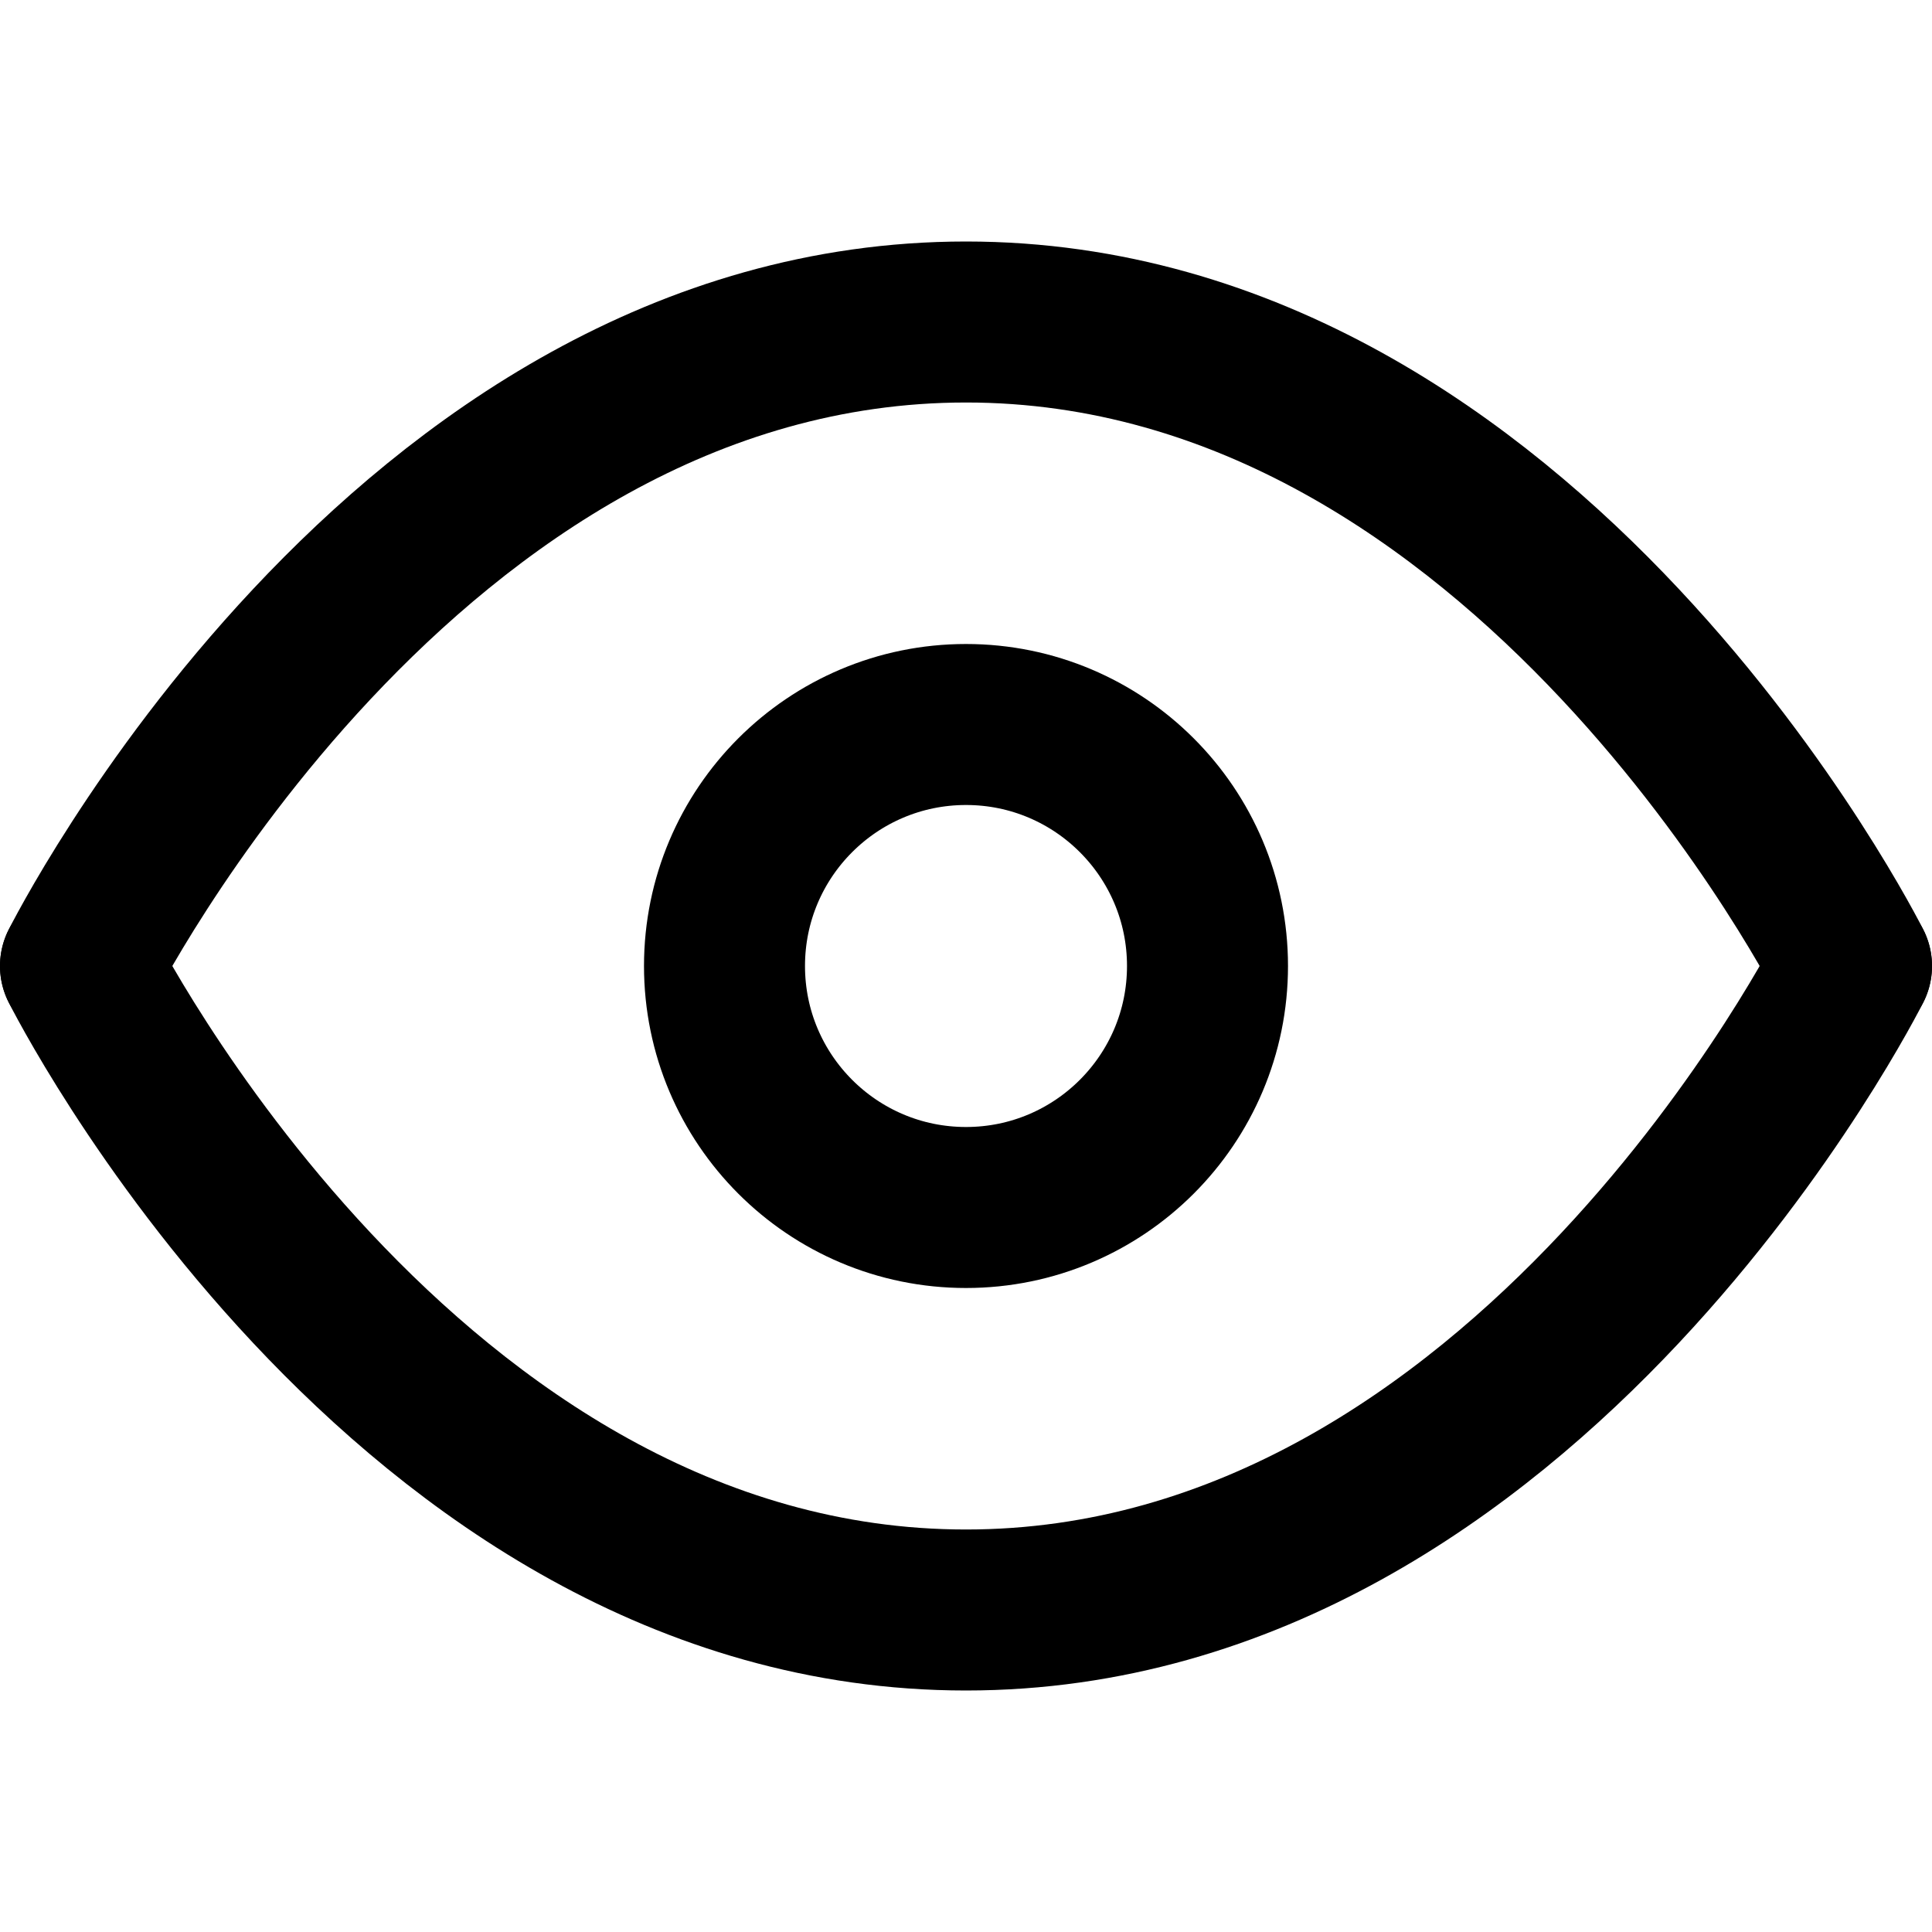
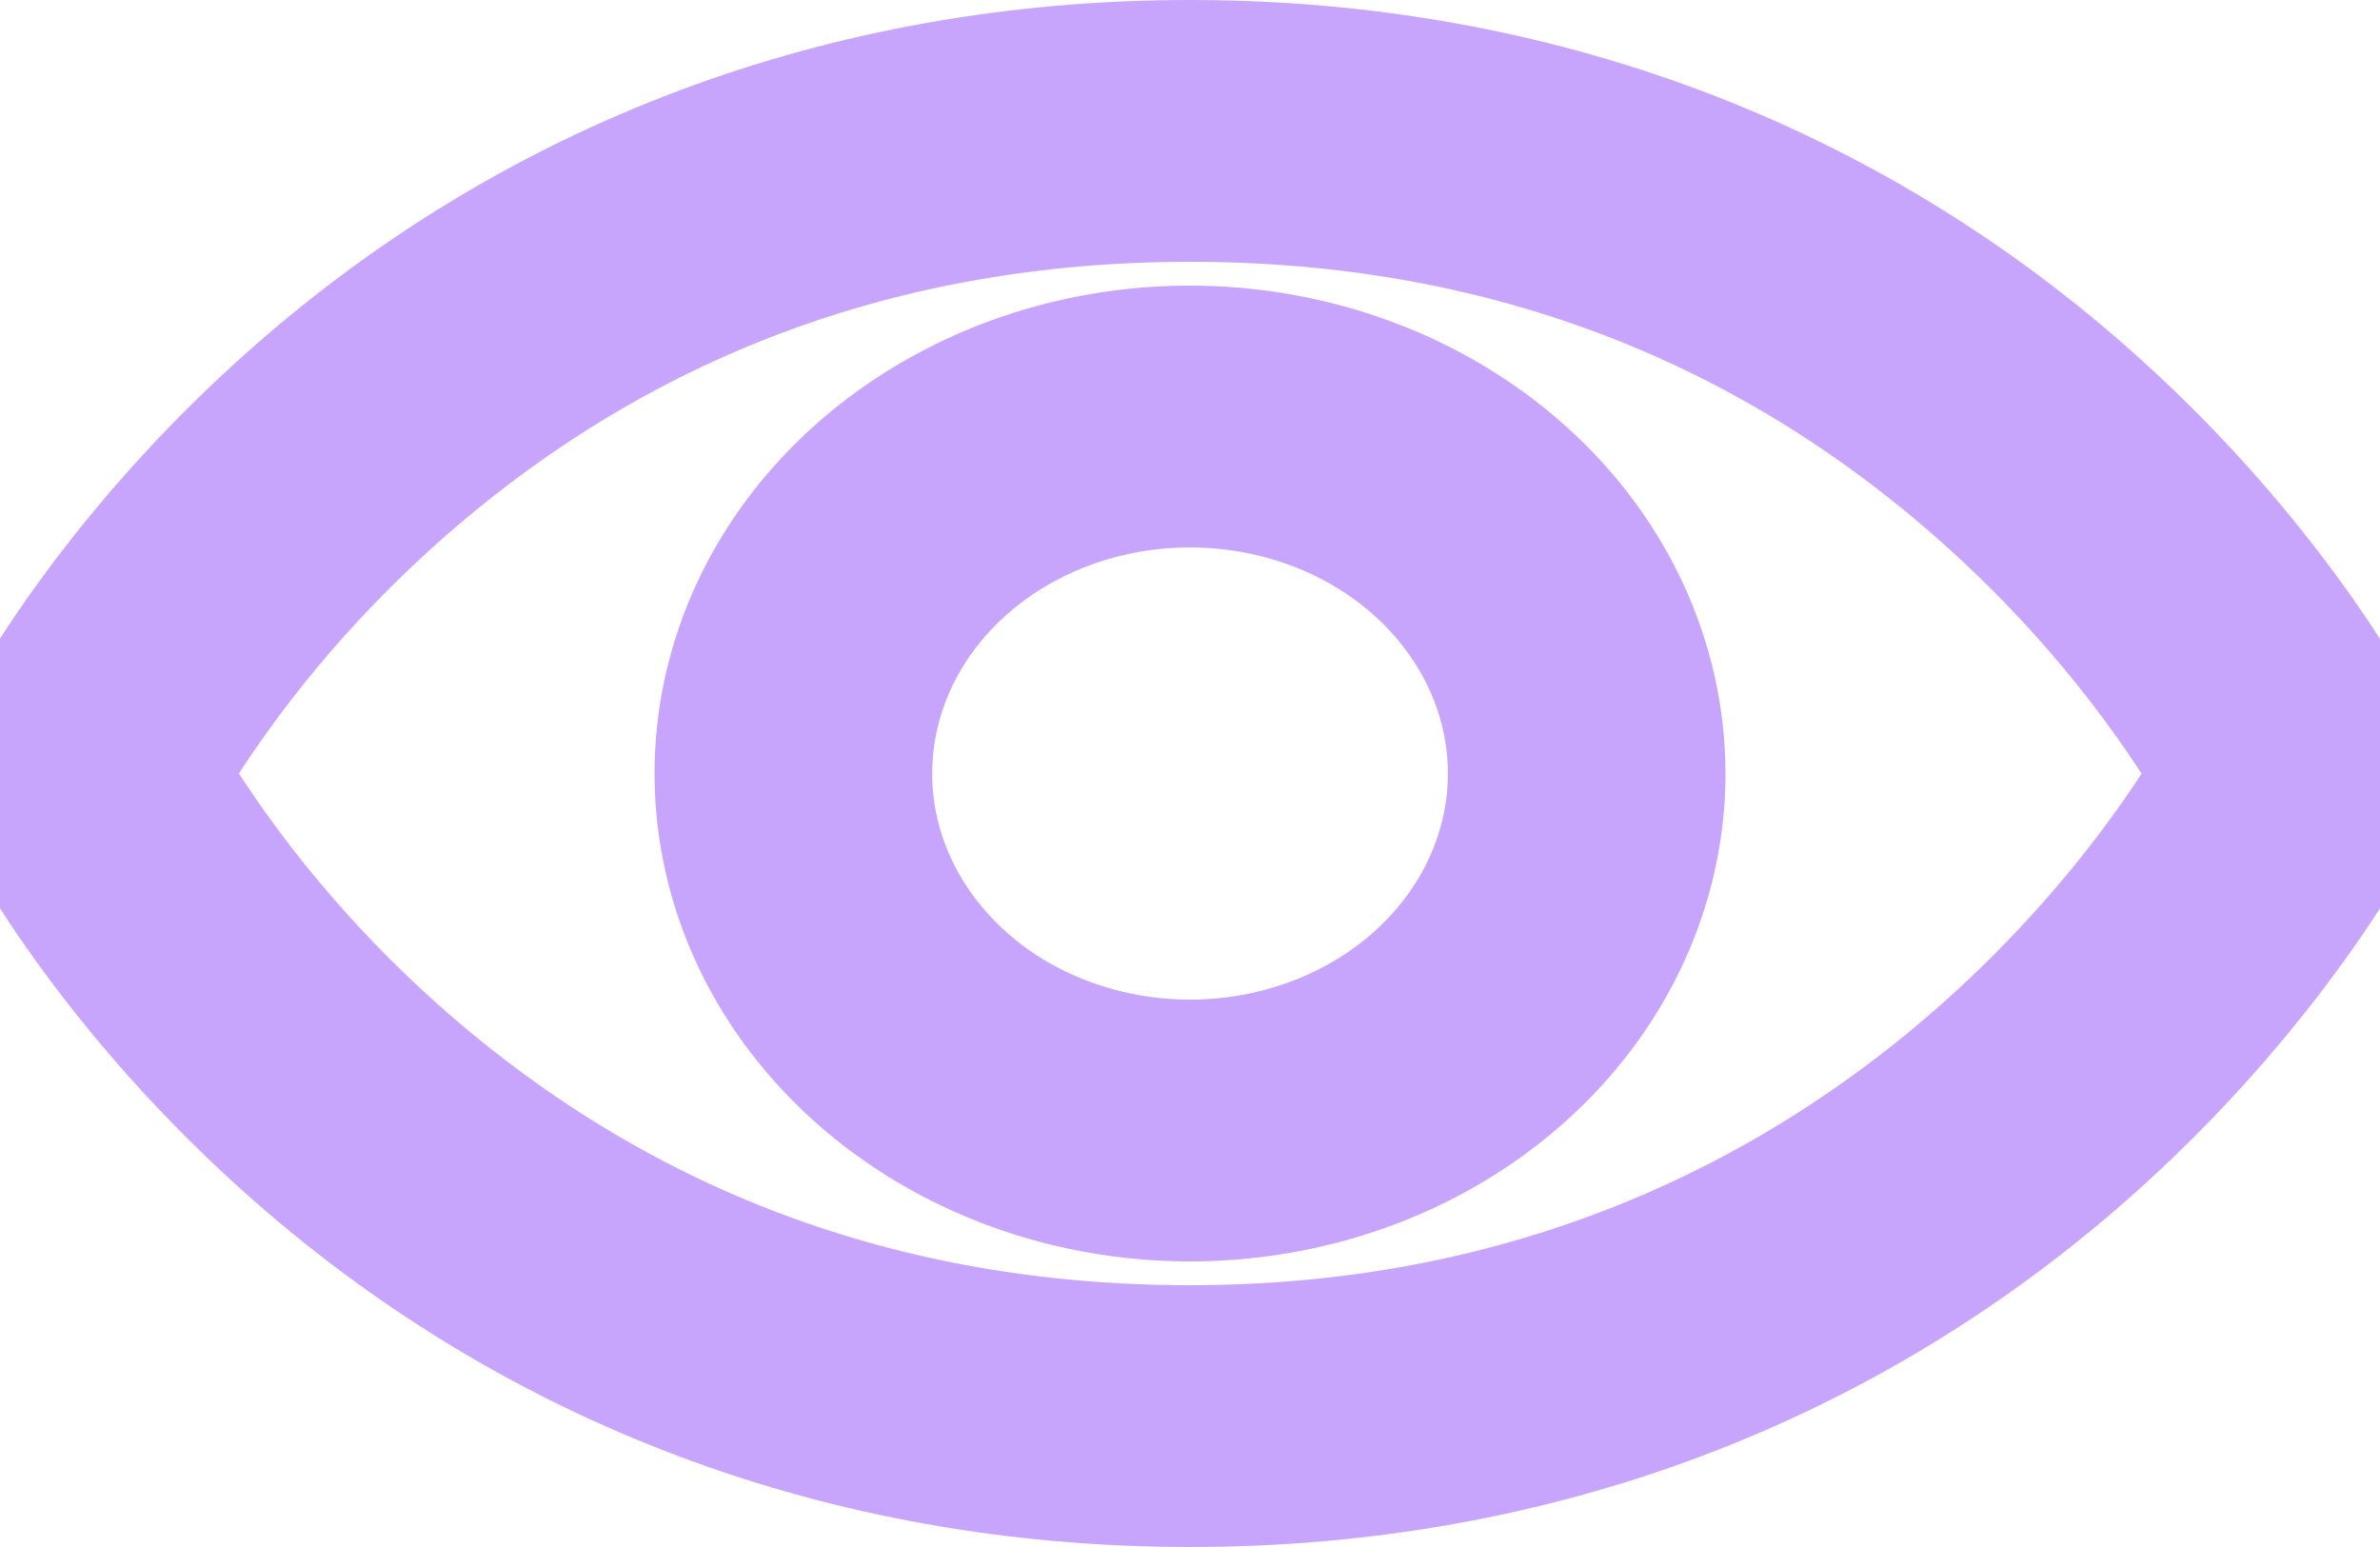
- <svg xmlns="http://www.w3.org/2000/svg" width="800px" height="800px" viewBox="0 0 24 24" fill="none">
-   <path d="M1 12C1 12 5 4 12 4C19 4 23 12 23 12" stroke="#000000" stroke-width="2" stroke-linecap="round" stroke-linejoin="round" />
-   <path d="M1 12C1 12 5 20 12 20C19 20 23 12 23 12" stroke="#000000" stroke-width="2" stroke-linecap="round" stroke-linejoin="round" />
-   <circle cx="12" cy="12" r="3" stroke="#000000" stroke-width="2" stroke-linecap="round" stroke-linejoin="round" />
+ <svg xmlns="http://www.w3.org/2000/svg" width="20" height="13" viewBox="0 0 20 13" fill="none">
+   <path d="M19.942 6.257C19.913 6.198 19.207 4.788 17.638 3.376C15.547 1.494 12.907 0.5 10 0.5C7.093 0.5 4.452 1.494 2.362 3.376C0.792 4.788 0.083 6.2 0.057 6.257C0.02 6.334 0 6.417 0 6.501C0 6.585 0.02 6.668 0.057 6.745C0.087 6.804 0.792 8.212 2.362 9.624C4.452 11.505 7.093 12.5 10 12.5C12.907 12.5 15.547 11.505 17.638 9.624C19.207 8.212 19.913 6.804 19.942 6.745C19.98 6.668 20 6.585 20 6.501C20 6.417 19.98 6.334 19.942 6.257ZM10 11.3C7.435 11.3 5.194 10.461 3.339 8.806C2.578 8.125 1.931 7.348 1.417 6.5C1.93 5.652 2.578 4.875 3.339 4.194C5.194 2.539 7.435 1.7 10 1.7C12.565 1.7 14.806 2.539 16.661 4.194C17.423 4.875 18.072 5.652 18.587 6.5C17.987 7.51 15.369 11.3 10 11.3ZM10 2.9C9.209 2.9 8.436 3.111 7.778 3.507C7.12 3.902 6.607 4.465 6.304 5.122C6.002 5.78 5.923 6.504 6.077 7.202C6.231 7.901 6.612 8.542 7.172 9.046C7.731 9.549 8.444 9.892 9.22 10.031C9.996 10.17 10.8 10.098 11.531 9.826C12.262 9.553 12.886 9.092 13.326 8.5C13.765 7.908 14 7.212 14 6.5C13.999 5.546 13.577 4.63 12.827 3.956C12.077 3.281 11.06 2.901 10 2.9ZM10 8.9C9.473 8.9 8.957 8.759 8.518 8.496C8.08 8.232 7.738 7.857 7.536 7.418C7.334 6.98 7.282 6.497 7.385 6.032C7.487 5.566 7.741 5.139 8.114 4.803C8.487 4.467 8.962 4.239 9.48 4.146C9.997 4.054 10.533 4.101 11.021 4.283C11.508 4.464 11.924 4.772 12.217 5.167C12.51 5.561 12.667 6.025 12.667 6.5C12.667 7.137 12.386 7.747 11.886 8.197C11.386 8.647 10.707 8.9 10 8.9Z" fill="#C8A5FC" />
+   <path d="M19.942 6.257C19.913 6.198 19.207 4.788 17.638 3.376C15.547 1.494 12.907 0.5 10 0.5C7.093 0.5 4.452 1.494 2.362 3.376C0.792 4.788 0.083 6.2 0.057 6.257C0.02 6.334 0 6.417 0 6.501C0 6.585 0.02 6.668 0.057 6.745C0.087 6.804 0.792 8.212 2.362 9.624C4.452 11.505 7.093 12.5 10 12.5C12.907 12.5 15.547 11.505 17.638 9.624C19.207 8.212 19.913 6.804 19.942 6.745C19.98 6.668 20 6.585 20 6.501C20 6.417 19.98 6.334 19.942 6.257ZM10 11.3C7.435 11.3 5.194 10.461 3.339 8.806C2.578 8.125 1.931 7.348 1.417 6.5C1.93 5.652 2.578 4.875 3.339 4.194C5.194 2.539 7.435 1.7 10 1.7C12.565 1.7 14.806 2.539 16.661 4.194C17.423 4.875 18.072 5.652 18.587 6.5C17.987 7.51 15.369 11.3 10 11.3ZM10 2.9C9.209 2.9 8.436 3.111 7.778 3.507C7.12 3.902 6.607 4.465 6.304 5.122C6.002 5.78 5.923 6.504 6.077 7.202C6.231 7.901 6.612 8.542 7.172 9.046C7.731 9.549 8.444 9.892 9.22 10.031C9.996 10.17 10.8 10.098 11.531 9.826C12.262 9.553 12.886 9.092 13.326 8.5C13.765 7.908 14 7.212 14 6.5C13.999 5.546 13.577 4.63 12.827 3.956C12.077 3.281 11.06 2.901 10 2.9ZM10 8.9C9.473 8.9 8.957 8.759 8.518 8.496C8.08 8.232 7.738 7.857 7.536 7.418C7.334 6.98 7.282 6.497 7.385 6.032C7.487 5.566 7.741 5.139 8.114 4.803C8.487 4.467 8.962 4.239 9.48 4.146C9.997 4.054 10.533 4.101 11.021 4.283C11.508 4.464 11.924 4.772 12.217 5.167C12.51 5.561 12.667 6.025 12.667 6.5C12.667 7.137 12.386 7.747 11.886 8.197C11.386 8.647 10.707 8.9 10 8.9Z" stroke="#C8A5FC" />
</svg>
